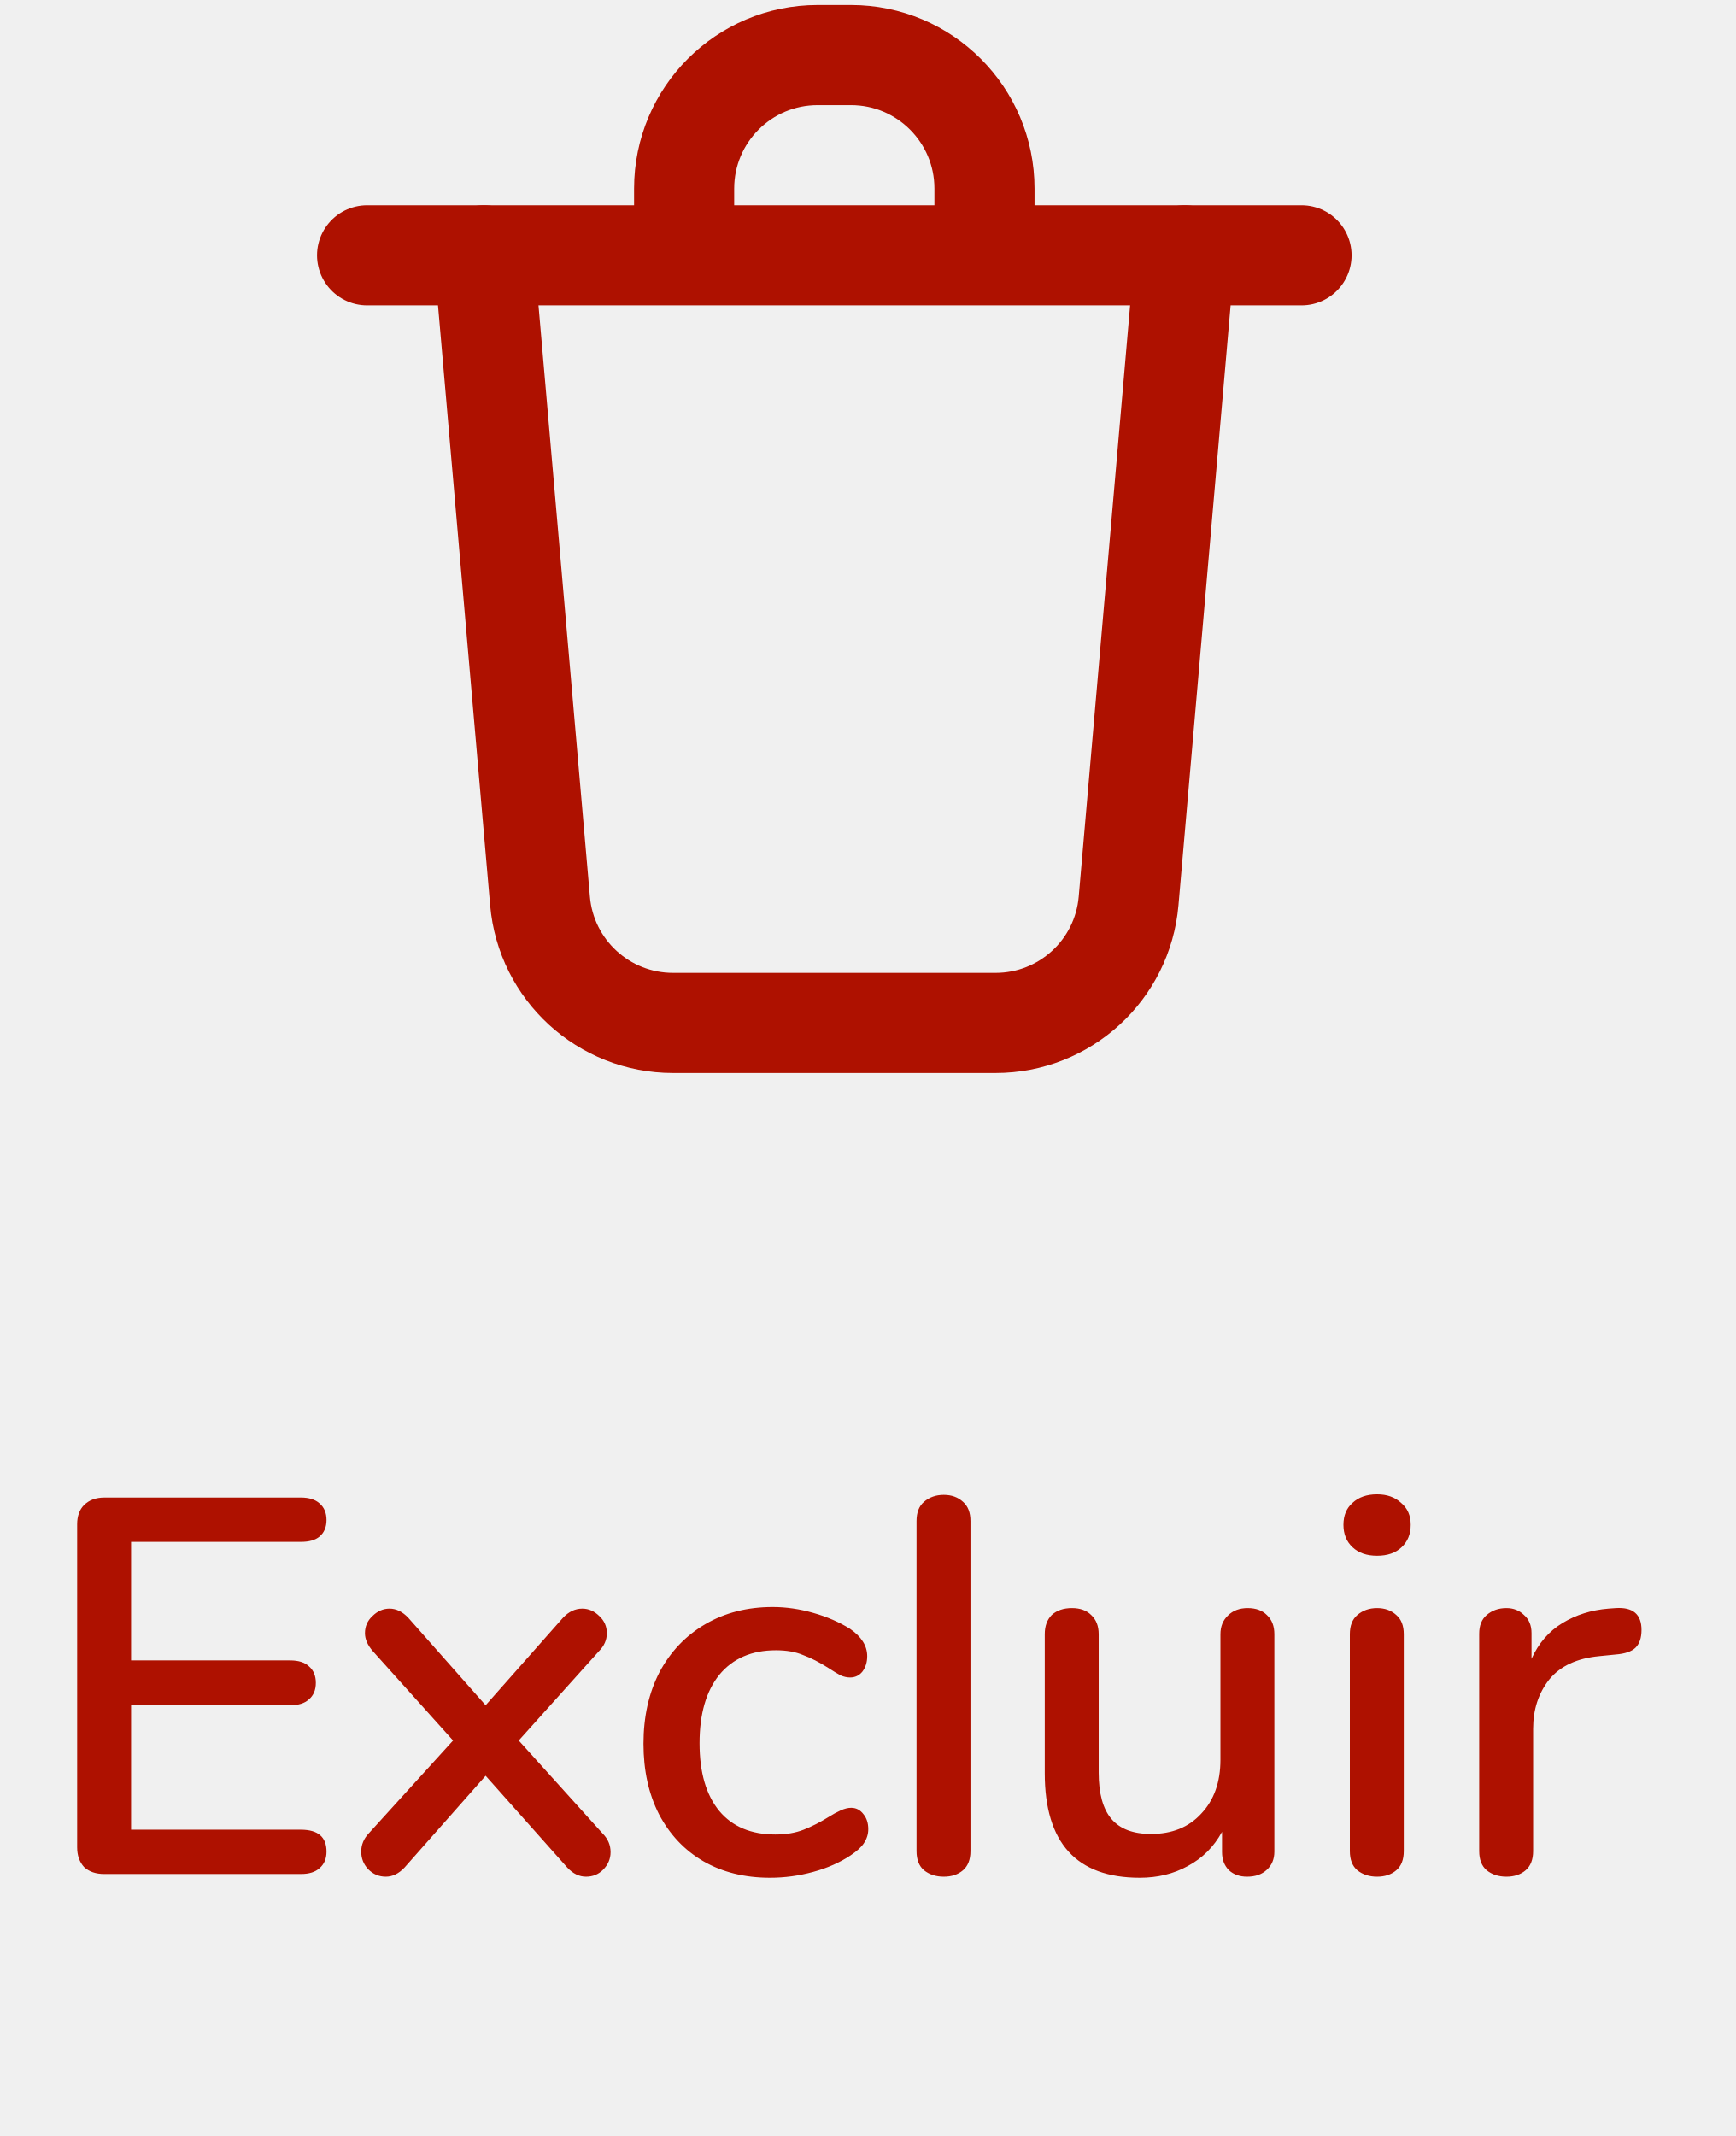
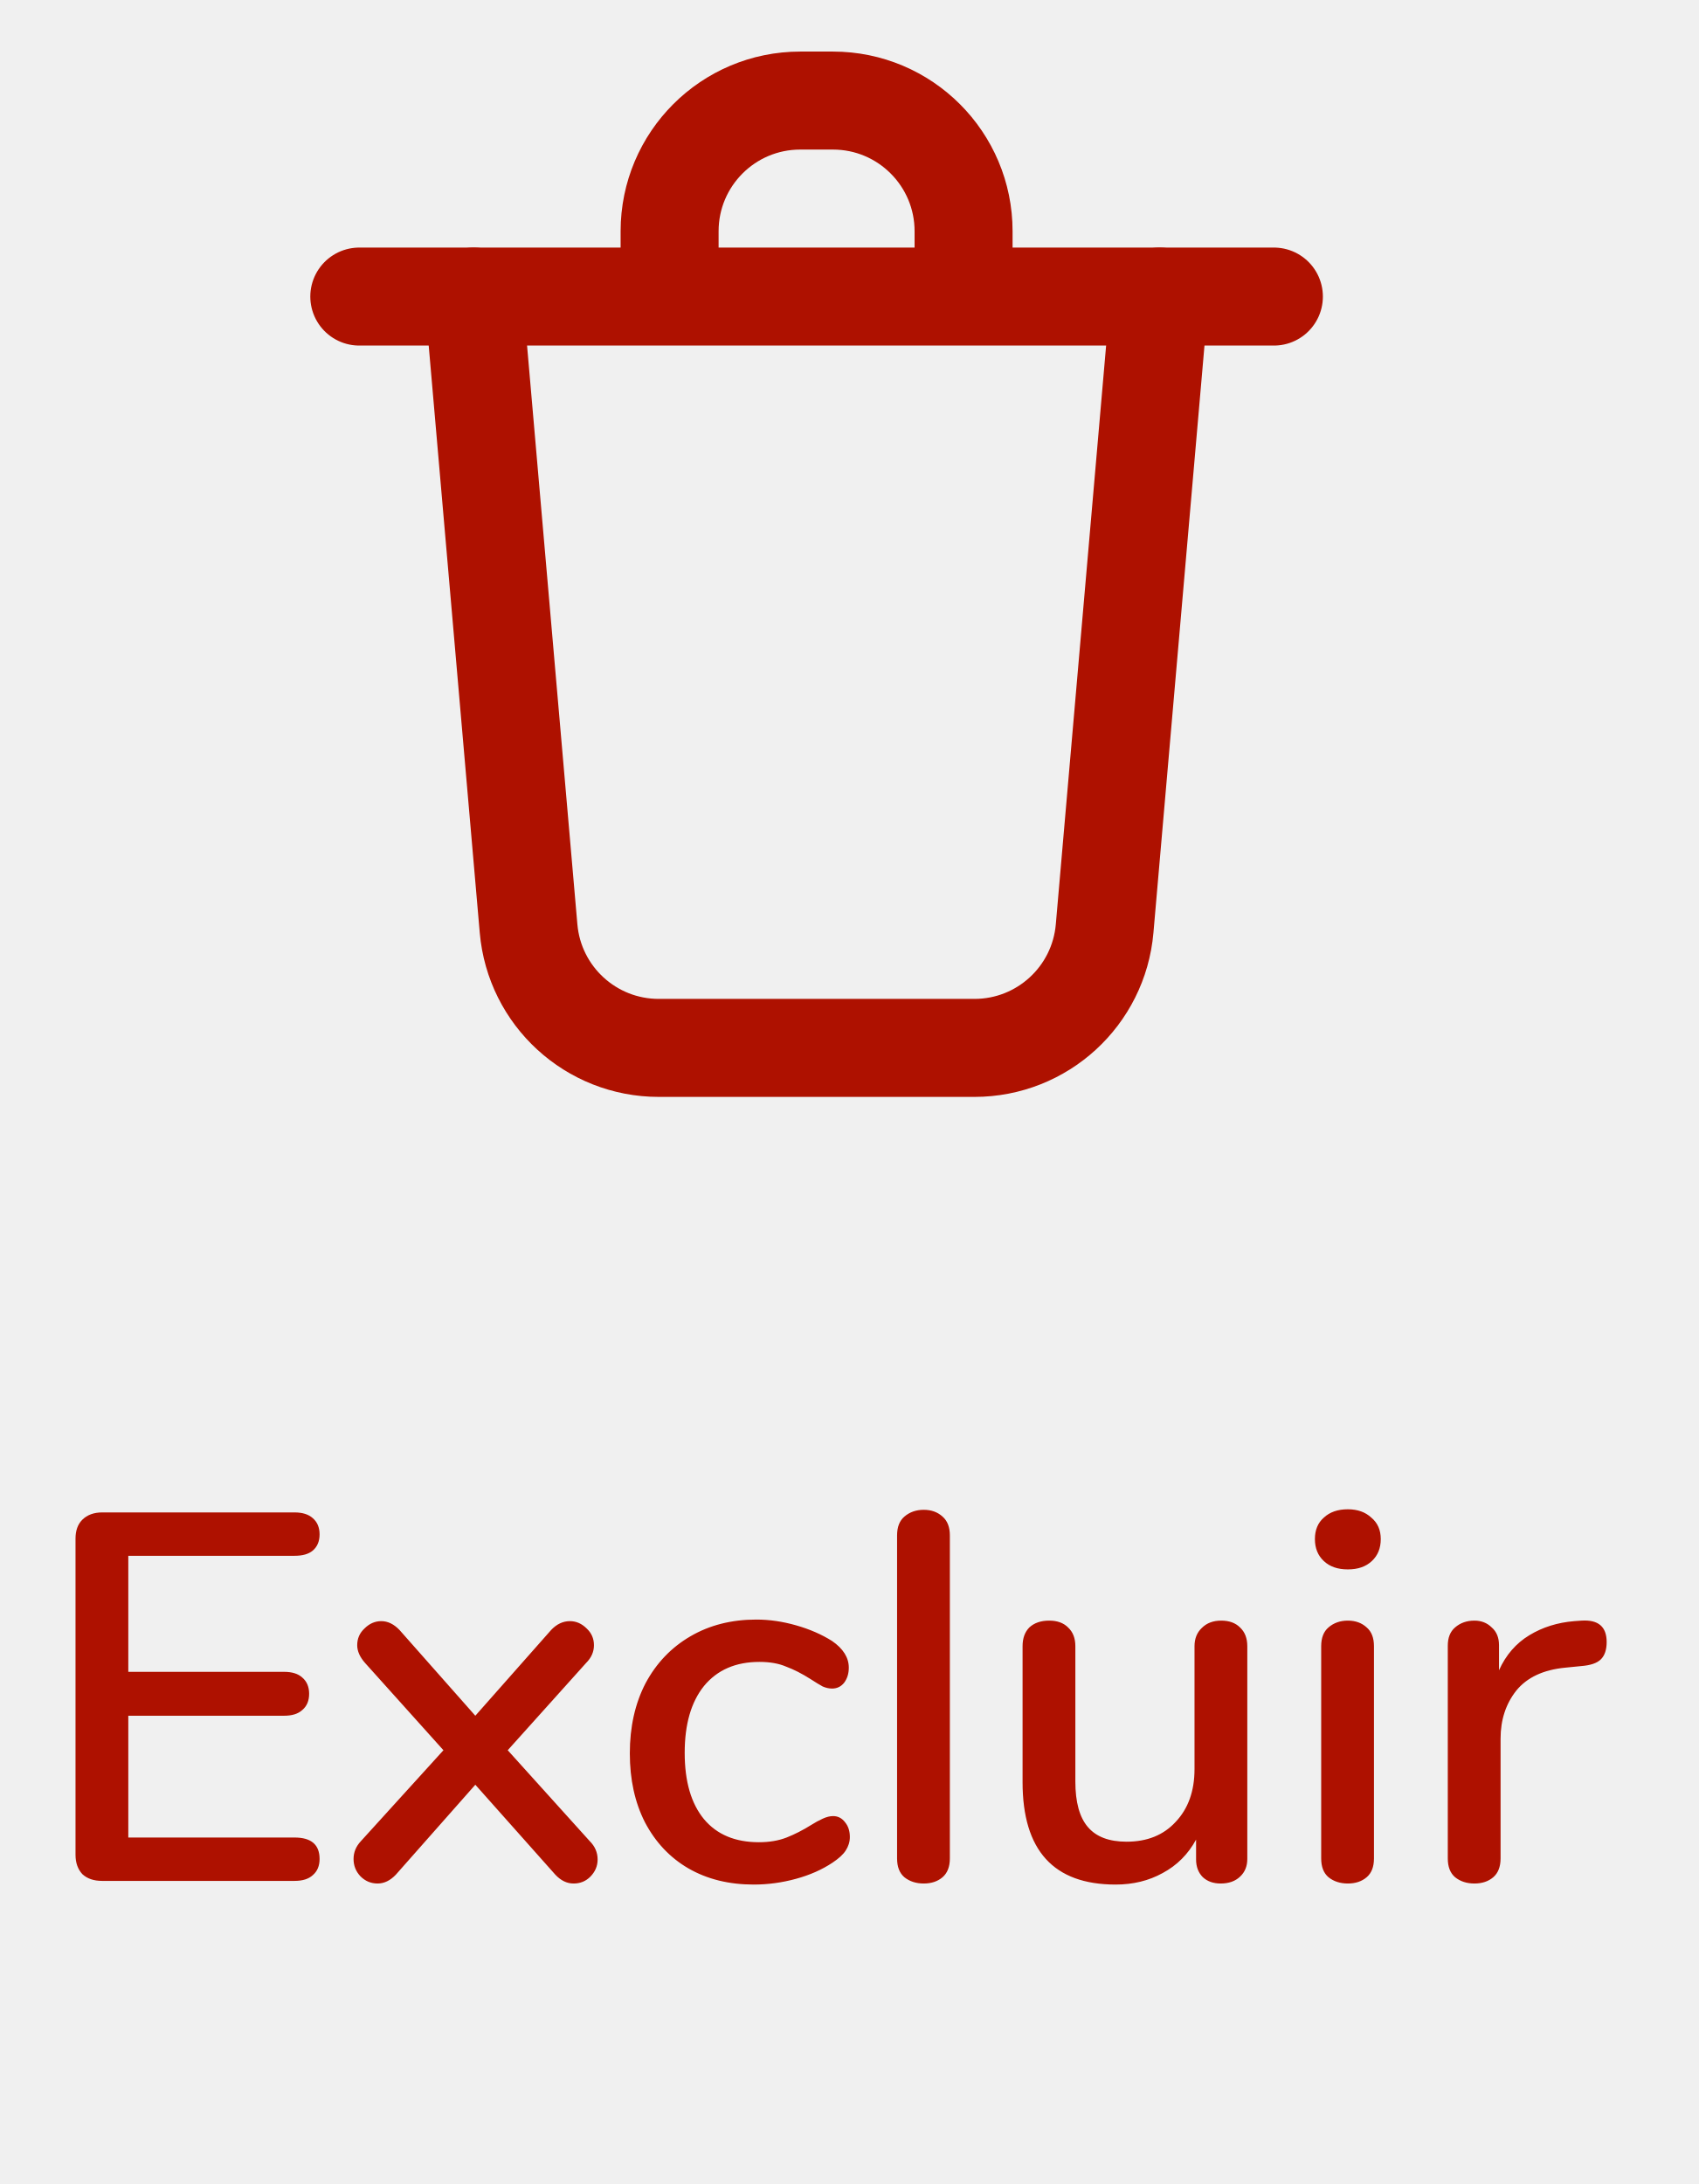
- <svg xmlns="http://www.w3.org/2000/svg" width="26" height="32" viewBox="0 0 26 32" fill="none">
+ <svg xmlns="http://www.w3.org/2000/svg" width="35" height="45" viewBox="0 0 26 32" fill="none">
  <g clip-path="url(#clip0_736_47348)">
    <path d="M7.25 3.825L8.091 13.498C8.181 14.532 9.046 15.325 10.084 15.325H14.916C15.954 15.325 16.819 14.532 16.909 13.498L17.75 3.825" stroke="#AE1100" stroke-width="1.5" stroke-linecap="round" stroke-linejoin="round" />
    <path d="M10.25 3.575V2.825C10.25 1.721 11.145 0.825 12.25 0.825H12.75C13.855 0.825 14.75 1.721 14.75 2.825V3.575" stroke="#AE1100" stroke-width="1.5" stroke-linecap="round" stroke-linejoin="round" />
    <path d="M5.5 3.825H19.5" stroke="#AE1100" stroke-width="1.5" stroke-linecap="round" stroke-linejoin="round" />
  </g>
  <path d="M1.564 28.075C1.436 28.075 1.335 28.041 1.26 27.971C1.191 27.896 1.156 27.798 1.156 27.675V22.835C1.156 22.712 1.191 22.616 1.26 22.547C1.335 22.473 1.436 22.435 1.564 22.435H4.508C4.631 22.435 4.724 22.465 4.788 22.523C4.857 22.582 4.892 22.665 4.892 22.771C4.892 22.878 4.857 22.96 4.788 23.019C4.724 23.073 4.631 23.099 4.508 23.099H1.964V24.875H4.348C4.471 24.875 4.564 24.904 4.628 24.963C4.697 25.022 4.732 25.105 4.732 25.211C4.732 25.318 4.697 25.401 4.628 25.459C4.564 25.518 4.471 25.547 4.348 25.547H1.964V27.411H4.508C4.764 27.411 4.892 27.52 4.892 27.739C4.892 27.846 4.857 27.928 4.788 27.987C4.724 28.046 4.631 28.075 4.508 28.075H1.564ZM9.028 27.467C9.108 27.547 9.148 27.64 9.148 27.747C9.148 27.849 9.11 27.936 9.036 28.011C8.966 28.081 8.881 28.115 8.78 28.115C8.678 28.115 8.585 28.07 8.5 27.979L7.276 26.603L6.06 27.979C5.974 28.07 5.881 28.115 5.78 28.115C5.678 28.115 5.59 28.078 5.516 28.003C5.446 27.928 5.412 27.84 5.412 27.739C5.412 27.638 5.449 27.547 5.524 27.467L6.788 26.075L5.588 24.739C5.508 24.648 5.468 24.558 5.468 24.467C5.468 24.366 5.505 24.28 5.58 24.211C5.654 24.137 5.74 24.099 5.836 24.099C5.937 24.099 6.03 24.145 6.116 24.235L7.276 25.547L8.436 24.235C8.521 24.145 8.617 24.099 8.724 24.099C8.82 24.099 8.905 24.137 8.98 24.211C9.054 24.28 9.092 24.366 9.092 24.467C9.092 24.569 9.052 24.659 8.972 24.739L7.772 26.075L9.028 27.467ZM11.537 28.131C11.158 28.131 10.825 28.049 10.537 27.883C10.254 27.718 10.033 27.483 9.873 27.179C9.718 26.875 9.641 26.523 9.641 26.123C9.641 25.718 9.721 25.36 9.881 25.051C10.046 24.742 10.275 24.502 10.569 24.331C10.862 24.16 11.198 24.075 11.577 24.075C11.779 24.075 11.982 24.105 12.185 24.163C12.393 24.222 12.577 24.302 12.737 24.403C12.907 24.52 12.993 24.657 12.993 24.811C12.993 24.902 12.969 24.979 12.921 25.043C12.873 25.102 12.811 25.131 12.737 25.131C12.689 25.131 12.641 25.12 12.593 25.099C12.545 25.073 12.483 25.035 12.409 24.987C12.275 24.902 12.15 24.838 12.033 24.795C11.921 24.747 11.785 24.723 11.625 24.723C11.262 24.723 10.979 24.846 10.777 25.091C10.579 25.337 10.481 25.678 10.481 26.115C10.481 26.552 10.579 26.891 10.777 27.131C10.974 27.366 11.254 27.483 11.617 27.483C11.777 27.483 11.918 27.459 12.041 27.411C12.163 27.363 12.289 27.299 12.417 27.219C12.475 27.182 12.534 27.15 12.593 27.123C12.651 27.096 12.705 27.083 12.753 27.083C12.827 27.083 12.889 27.115 12.937 27.179C12.985 27.238 13.009 27.312 13.009 27.403C13.009 27.478 12.987 27.547 12.945 27.611C12.907 27.67 12.841 27.731 12.745 27.795C12.585 27.902 12.398 27.985 12.185 28.043C11.971 28.102 11.755 28.131 11.537 28.131ZM14.14 28.115C14.023 28.115 13.924 28.083 13.844 28.019C13.769 27.955 13.732 27.859 13.732 27.731V22.787C13.732 22.659 13.769 22.563 13.844 22.499C13.924 22.43 14.023 22.395 14.14 22.395C14.257 22.395 14.353 22.43 14.428 22.499C14.502 22.563 14.54 22.659 14.54 22.787V27.731C14.54 27.859 14.502 27.955 14.428 28.019C14.353 28.083 14.257 28.115 14.14 28.115ZM18.693 24.091C18.816 24.091 18.912 24.126 18.981 24.195C19.056 24.265 19.093 24.36 19.093 24.483V27.739C19.093 27.851 19.056 27.942 18.981 28.011C18.907 28.081 18.808 28.115 18.685 28.115C18.573 28.115 18.483 28.083 18.413 28.019C18.344 27.95 18.309 27.859 18.309 27.747V27.443C18.187 27.667 18.016 27.838 17.797 27.955C17.584 28.073 17.344 28.131 17.077 28.131C16.128 28.131 15.653 27.608 15.653 26.563V24.483C15.653 24.36 15.688 24.265 15.757 24.195C15.832 24.126 15.933 24.091 16.061 24.091C16.184 24.091 16.28 24.126 16.349 24.195C16.424 24.265 16.461 24.36 16.461 24.483V26.555C16.461 26.87 16.525 27.102 16.653 27.251C16.781 27.401 16.979 27.475 17.245 27.475C17.56 27.475 17.811 27.374 17.997 27.171C18.189 26.968 18.285 26.699 18.285 26.363V24.483C18.285 24.366 18.323 24.273 18.397 24.203C18.472 24.128 18.571 24.091 18.693 24.091ZM20.632 28.115C20.515 28.115 20.416 28.083 20.336 28.019C20.261 27.955 20.224 27.859 20.224 27.731V24.483C20.224 24.355 20.261 24.259 20.336 24.195C20.416 24.126 20.515 24.091 20.632 24.091C20.749 24.091 20.845 24.126 20.92 24.195C20.995 24.259 21.032 24.355 21.032 24.483V27.731C21.032 27.859 20.995 27.955 20.92 28.019C20.845 28.083 20.749 28.115 20.632 28.115ZM20.632 23.307C20.477 23.307 20.355 23.265 20.264 23.179C20.173 23.094 20.128 22.982 20.128 22.843C20.128 22.704 20.173 22.595 20.264 22.515C20.355 22.43 20.477 22.387 20.632 22.387C20.781 22.387 20.901 22.43 20.992 22.515C21.088 22.595 21.136 22.704 21.136 22.843C21.136 22.982 21.091 23.094 21 23.179C20.909 23.265 20.787 23.307 20.632 23.307ZM24.21 24.091C24.466 24.075 24.594 24.184 24.594 24.419C24.594 24.537 24.564 24.625 24.506 24.683C24.447 24.742 24.346 24.776 24.202 24.787L23.962 24.811C23.626 24.843 23.375 24.96 23.21 25.163C23.05 25.366 22.97 25.611 22.97 25.899V27.731C22.97 27.859 22.932 27.955 22.858 28.019C22.783 28.083 22.687 28.115 22.57 28.115C22.452 28.115 22.354 28.083 22.274 28.019C22.199 27.955 22.162 27.859 22.162 27.731V24.475C22.162 24.352 22.199 24.259 22.274 24.195C22.354 24.126 22.452 24.091 22.57 24.091C22.676 24.091 22.764 24.126 22.834 24.195C22.908 24.259 22.946 24.35 22.946 24.467V24.851C23.052 24.616 23.207 24.438 23.41 24.315C23.612 24.192 23.842 24.12 24.098 24.099L24.21 24.091Z" fill="#AE1100" />
  <defs>
    <clipPath id="clip0_736_47348">
      <rect width="17" height="16" fill="white" transform="translate(4.5 0.0751953)" />
    </clipPath>
  </defs>
</svg>
